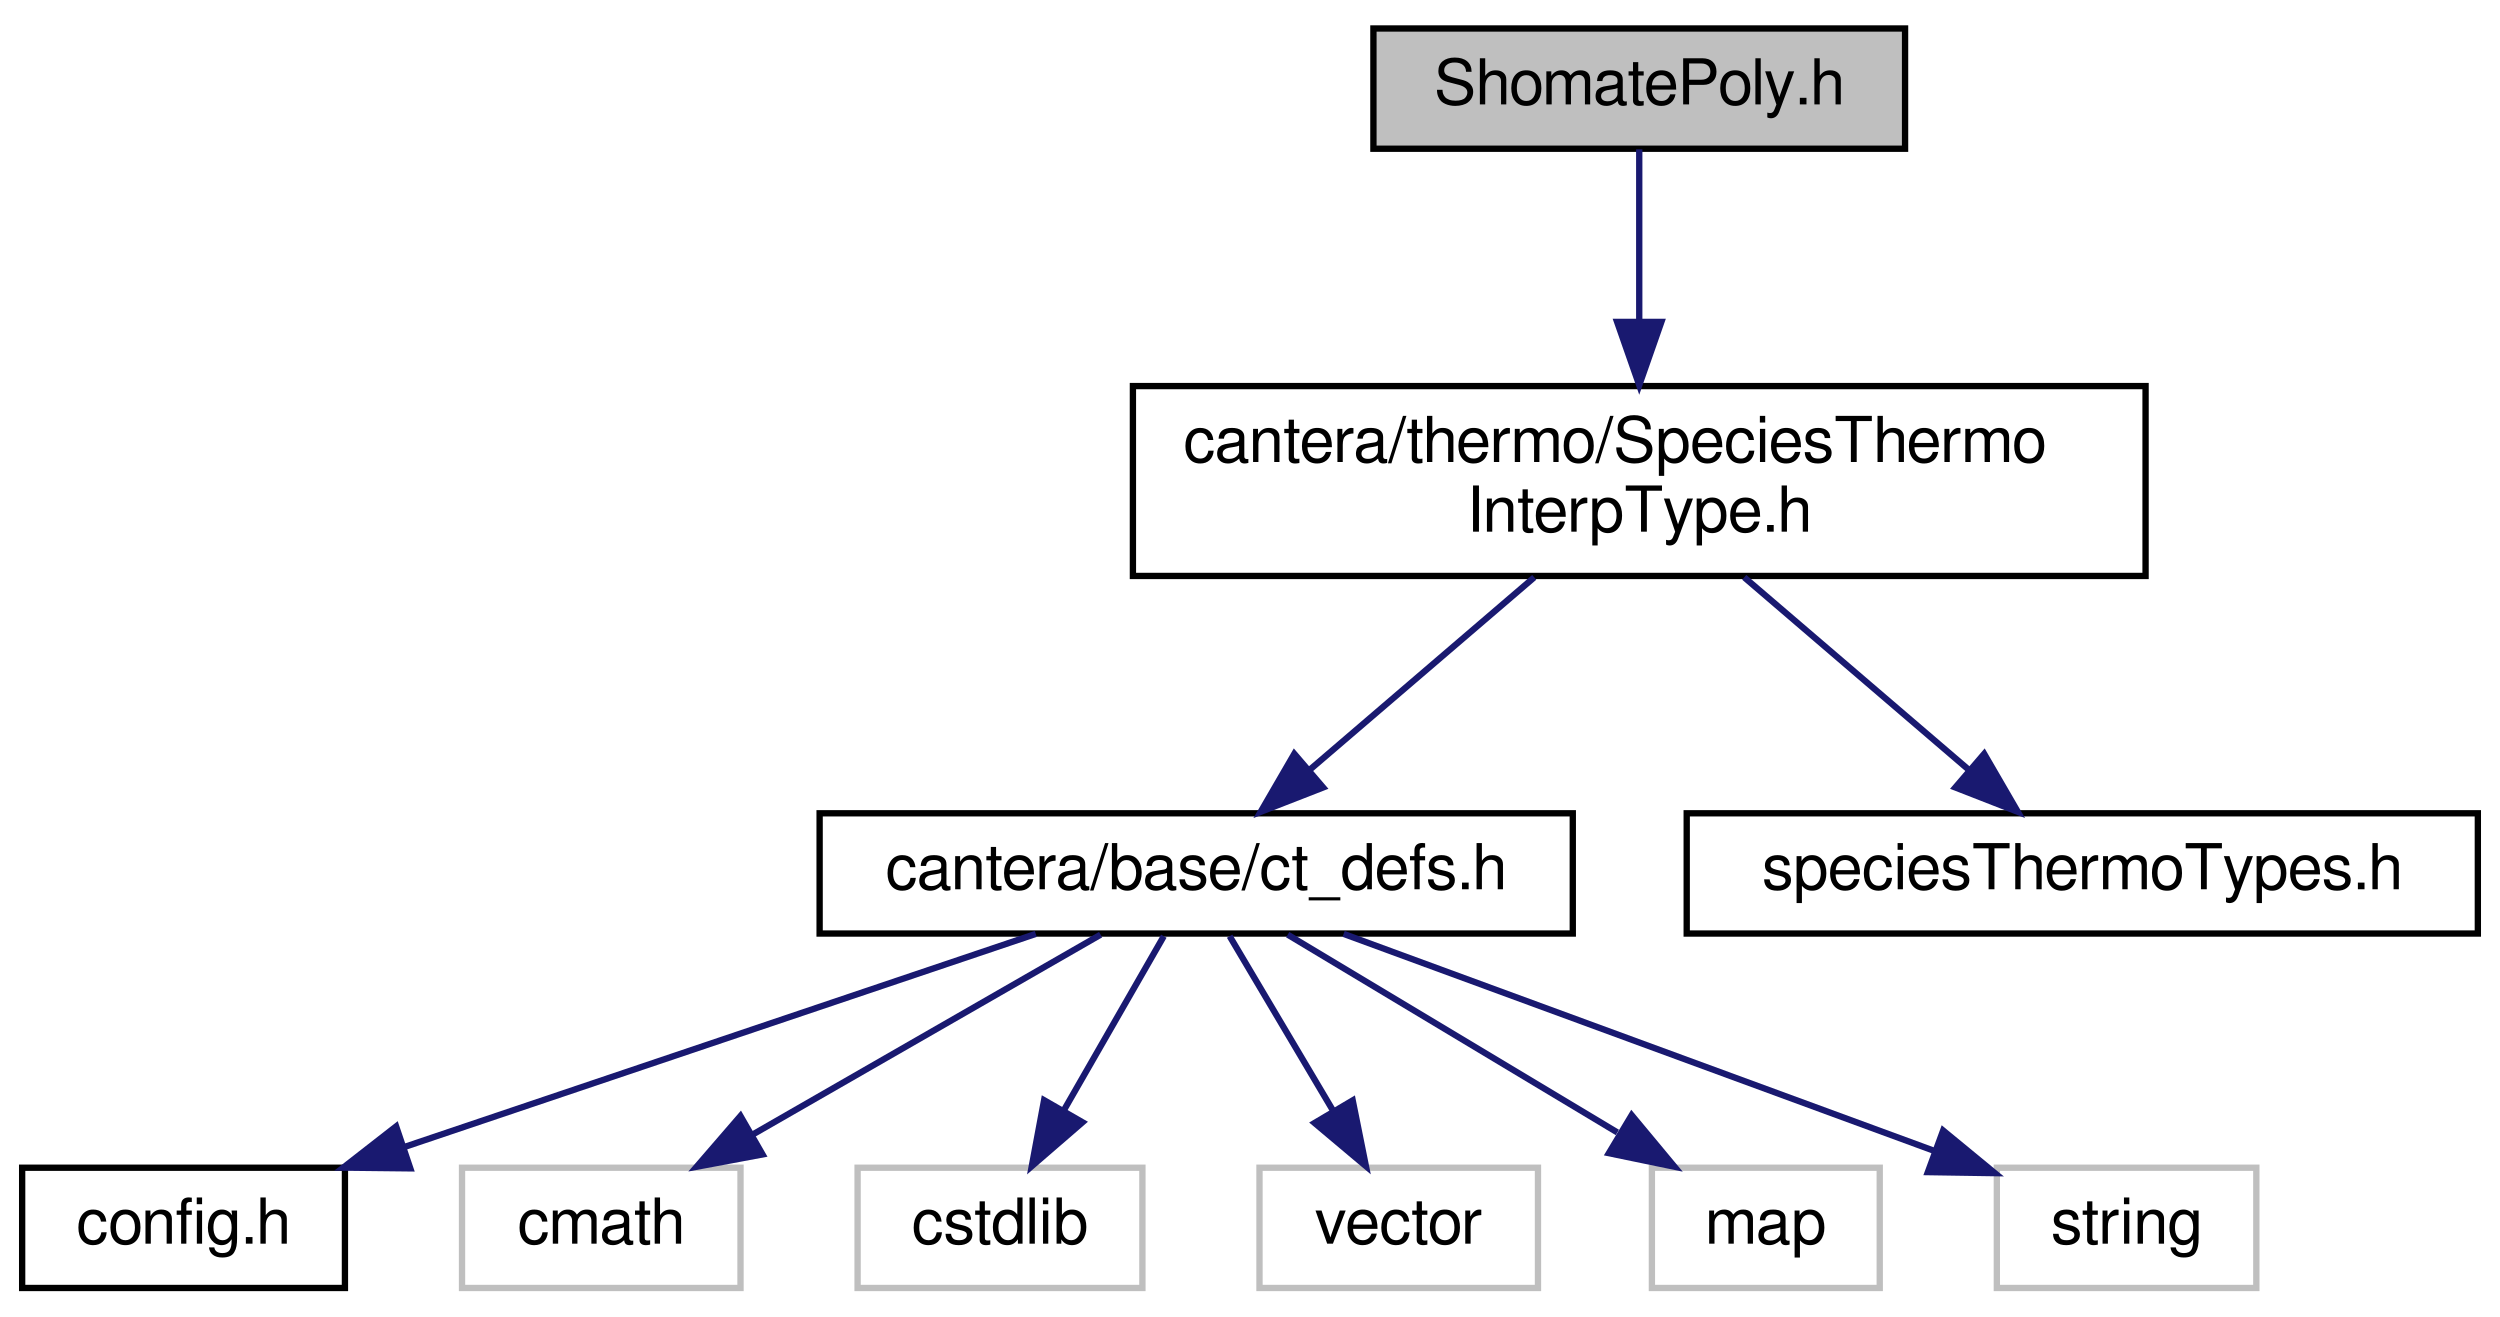
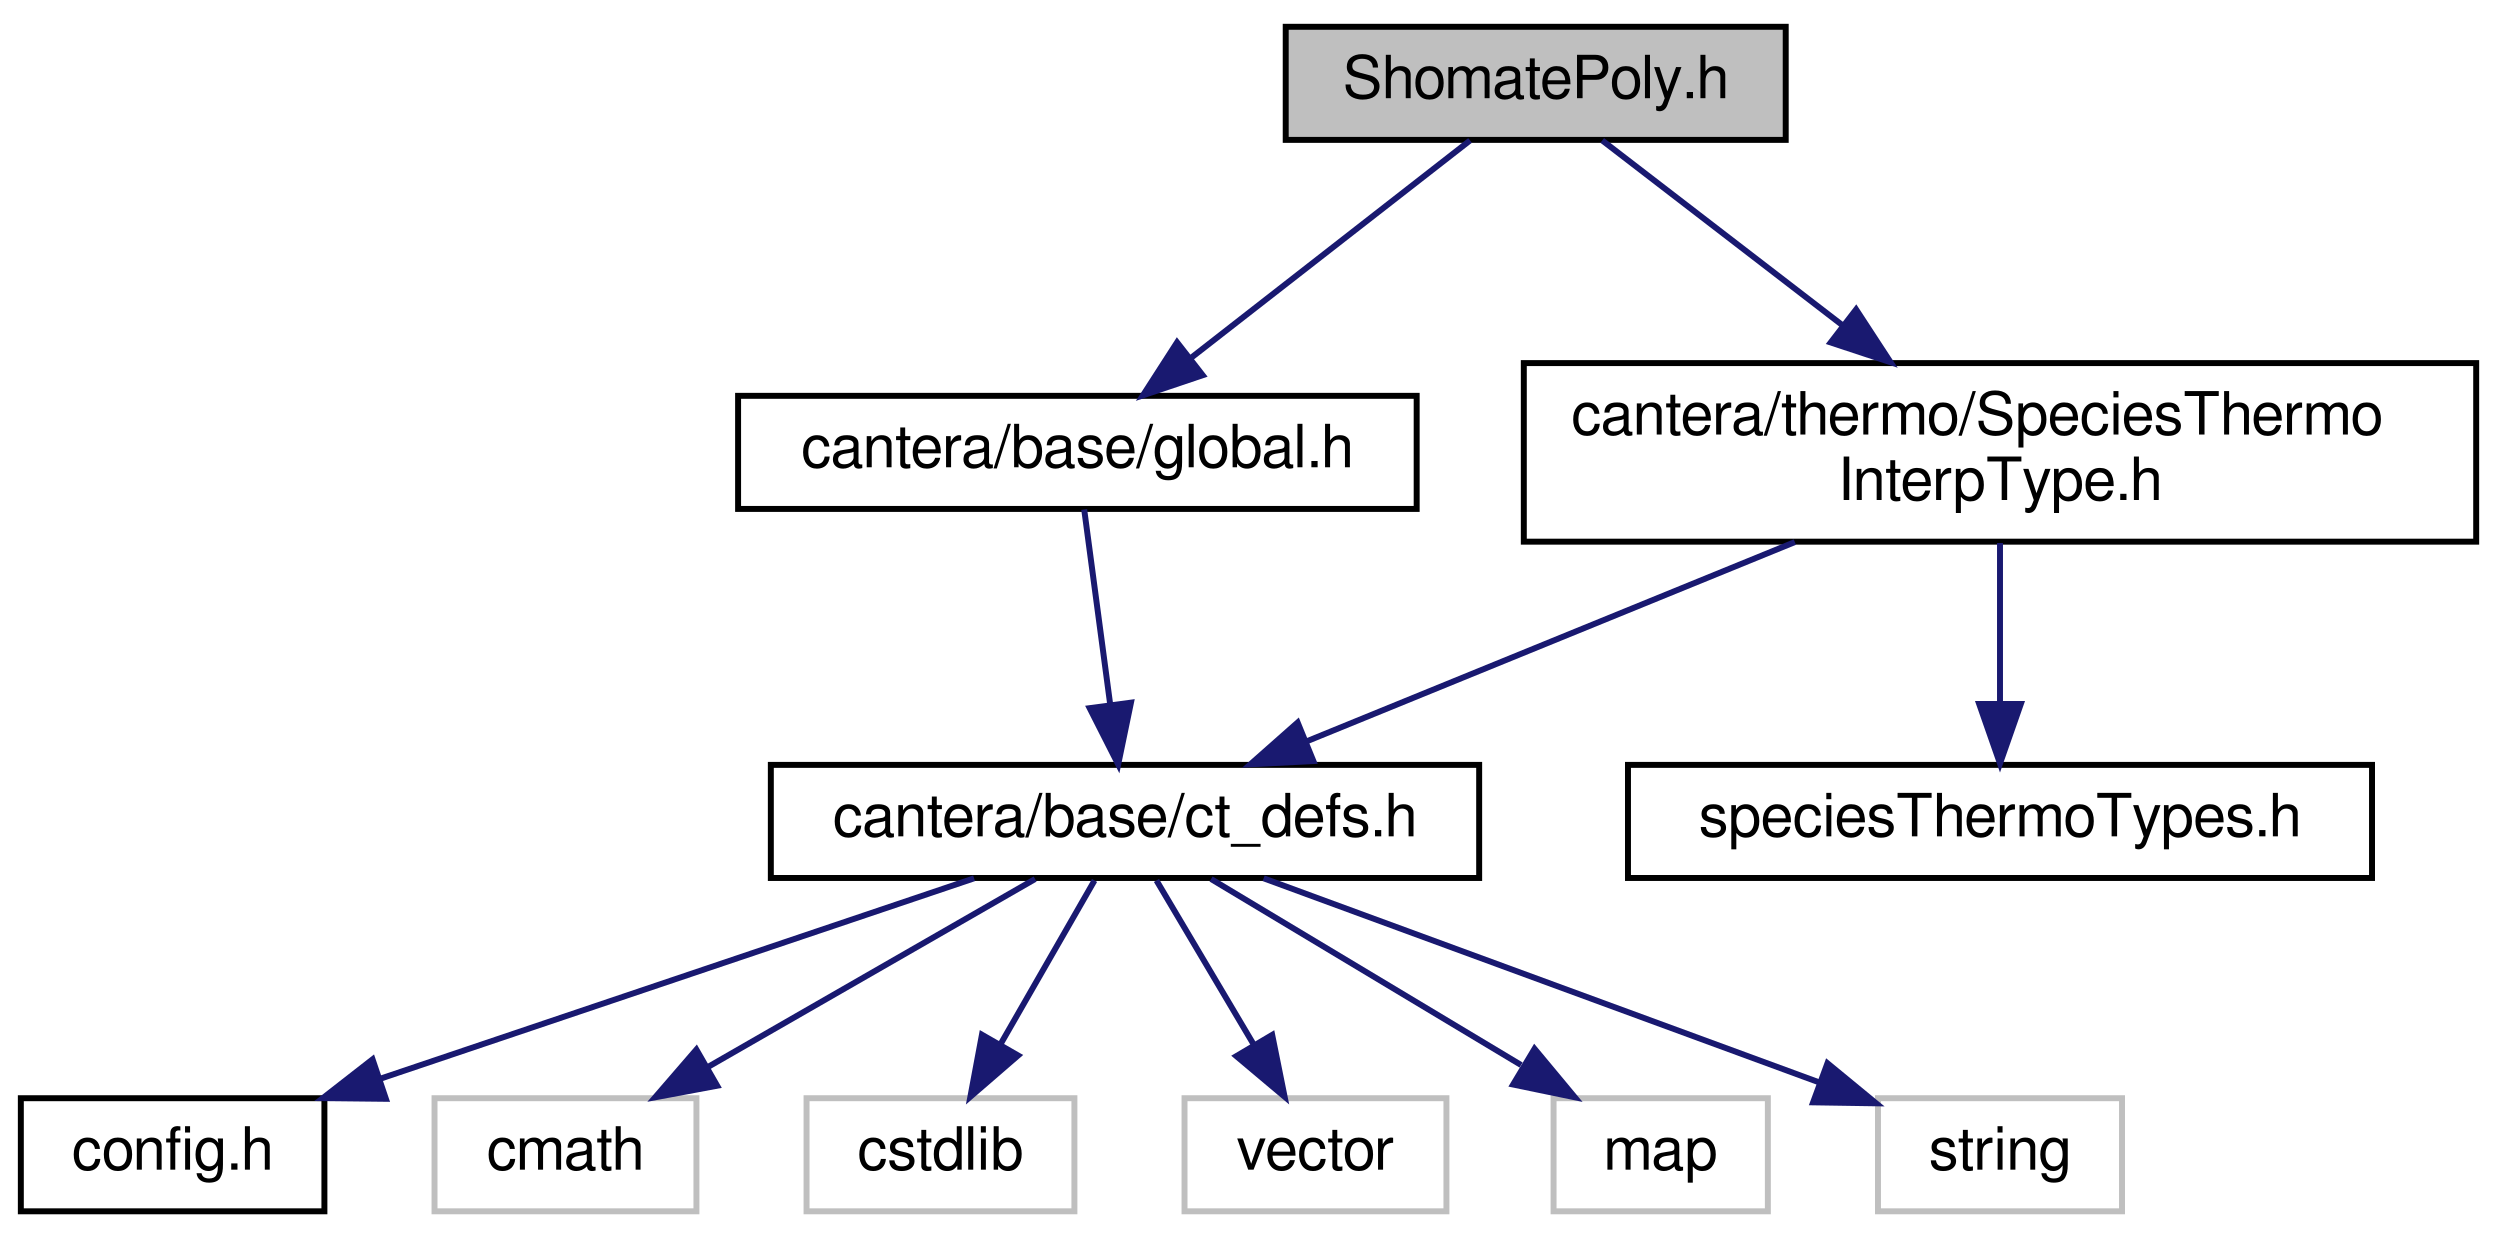
- <svg xmlns="http://www.w3.org/2000/svg" xmlns:xlink="http://www.w3.org/1999/xlink" width="395pt" height="208pt" viewBox="0.00 0.00 395.00 208.00">
+ <svg xmlns="http://www.w3.org/2000/svg" xmlns:xlink="http://www.w3.org/1999/xlink" width="420pt" height="208pt" viewBox="0.00 0.00 420.00 208.00">
  <g id="graph1" class="graph" transform="scale(1 1) rotate(0) translate(4 204)">
-     <polygon fill="white" stroke="white" points="-4,5 -4,-204 392,-204 392,5 -4,5" />
+     <polygon fill="white" stroke="white" points="-4,5 -4,-204 417,-204 417,5 -4,5" />
    <g id="node1" class="node">
-       <polygon fill="#bfbfbf" stroke="black" points="213,-180.5 213,-199.5 297,-199.5 297,-180.5 213,-180.5" />
-       <text text-anchor="middle" x="255" y="-187.5" font-family="FreeSans" font-size="10.00">ShomatePoly.h</text>
+       <polygon fill="#bfbfbf" stroke="black" points="212,-180.5 212,-199.5 296,-199.5 296,-180.5 212,-180.5" />
+       <text text-anchor="middle" x="254" y="-187.5" font-family="FreeSans" font-size="10.00">ShomatePoly.h</text>
    </g>
    <g id="node3" class="node">
      <a xlink:href="SpeciesThermoInterpType_8h.html" target="_top" xlink:title="Pure Virtual Base class for individual species reference state thermodynamic managers and text for th...">
-         <polygon fill="white" stroke="black" points="175,-113 175,-143 335,-143 335,-113 175,-113" />
-         <text text-anchor="start" x="183" y="-131" font-family="FreeSans" font-size="10.00">cantera/thermo/SpeciesThermo</text>
-         <text text-anchor="middle" x="255" y="-120" font-family="FreeSans" font-size="10.00">InterpType.h</text>
+         <polygon fill="white" stroke="black" points="252,-113 252,-143 412,-143 412,-113 252,-113" />
+         <text text-anchor="start" x="260" y="-131" font-family="FreeSans" font-size="10.00">cantera/thermo/SpeciesThermo</text>
+         <text text-anchor="middle" x="332" y="-120" font-family="FreeSans" font-size="10.00">InterpType.h</text>
      </a>
    </g>
    <g id="edge2" class="edge">
-       <path fill="none" stroke="midnightblue" d="M255,-180.403C255,-173.341 255,-162.975 255,-153.399" />
-       <polygon fill="midnightblue" stroke="midnightblue" points="258.5,-153.141 255,-143.141 251.5,-153.141 258.5,-153.141" />
+       <path fill="none" stroke="midnightblue" d="M265.175,-180.403C275.641,-172.353 291.684,-160.013 305.427,-149.441" />
+       <polygon fill="midnightblue" stroke="midnightblue" points="307.825,-152.012 313.617,-143.141 303.557,-146.464 307.825,-152.012" />
+     </g>
+     <g id="node21" class="node">
+       <a xlink:href="global_8h.html" target="_top" xlink:title="This file contains definitions for utility functions and text for modules, inputfiles, logs, textlogs, HTML_logs (see Input File Handling, Diagnostic Output, Writing messages to the screen and Writing HTML Logfiles). ">
+         <polygon fill="white" stroke="black" points="120,-118.5 120,-137.5 234,-137.5 234,-118.5 120,-118.5" />
+         <text text-anchor="middle" x="177" y="-125.5" font-family="FreeSans" font-size="10.00">cantera/base/global.h</text>
+       </a>
+     </g>
+     <g id="edge20" class="edge">
+       <path fill="none" stroke="midnightblue" d="M242.968,-180.403C230.732,-170.869 210.771,-155.315 196.007,-143.811" />
+       <polygon fill="midnightblue" stroke="midnightblue" points="198.051,-140.966 188.012,-137.581 193.748,-146.488 198.051,-140.966" />
    </g>
    <g id="node5" class="node">
      <a xlink:href="ct__defs_8h.html" target="_top" xlink:title="This file contains definitions of terms that are used in internal routines and are unlikely to need m...">
        <polygon fill="white" stroke="black" points="125.5,-56.5 125.5,-75.5 244.5,-75.5 244.5,-56.5 125.5,-56.5" />
        <text text-anchor="middle" x="185" y="-63.5" font-family="FreeSans" font-size="10.00">cantera/base/ct_defs.h</text>
      </a>
    </g>
    <g id="edge4" class="edge">
-       <path fill="none" stroke="midnightblue" d="M238.411,-112.781C227.715,-103.613 213.812,-91.696 202.872,-82.319" />
-       <polygon fill="midnightblue" stroke="midnightblue" points="205.056,-79.581 195.186,-75.731 200.5,-84.896 205.056,-79.581" />
+       <path fill="none" stroke="midnightblue" d="M297.535,-112.933C272.624,-102.765 239.285,-89.157 215.371,-79.396" />
+       <polygon fill="midnightblue" stroke="midnightblue" points="216.651,-76.139 206.07,-75.6 214.006,-82.62 216.651,-76.139" />
    </g>
    <g id="node19" class="node">
      <a xlink:href="speciesThermoTypes_8h.html" target="_top" xlink:title="Contains const definitions for types of species reference-state thermodynamics managers (see Species ...">
-         <polygon fill="white" stroke="black" points="262.5,-56.5 262.5,-75.5 387.5,-75.5 387.5,-56.5 262.5,-56.5" />
-         <text text-anchor="middle" x="325" y="-63.5" font-family="FreeSans" font-size="10.00">speciesThermoTypes.h</text>
+         <polygon fill="white" stroke="black" points="269.5,-56.5 269.5,-75.5 394.5,-75.5 394.5,-56.5 269.5,-56.5" />
+         <text text-anchor="middle" x="332" y="-63.5" font-family="FreeSans" font-size="10.00">speciesThermoTypes.h</text>
      </a>
    </g>
    <g id="edge18" class="edge">
-       <path fill="none" stroke="midnightblue" d="M271.589,-112.781C282.285,-103.613 296.188,-91.696 307.128,-82.319" />
-       <polygon fill="midnightblue" stroke="midnightblue" points="309.5,-84.896 314.814,-75.731 304.944,-79.581 309.5,-84.896" />
+       <path fill="none" stroke="midnightblue" d="M332,-112.781C332,-104.781 332,-94.689 332,-86.017" />
+       <polygon fill="midnightblue" stroke="midnightblue" points="335.5,-85.731 332,-75.731 328.5,-85.731 335.5,-85.731" />
    </g>
    <g id="node7" class="node">
      <a xlink:href="config_8h_source.html" target="_top" xlink:title="config.h">
        <polygon fill="white" stroke="black" points="-0.5,-0.5 -0.5,-19.5 50.5,-19.5 50.5,-0.5 -0.5,-0.5" />
        <text text-anchor="middle" x="25" y="-7.5" font-family="FreeSans" font-size="10.00">config.h</text>
      </a>
    </g>
    <g id="edge6" class="edge">
      <path fill="none" stroke="midnightblue" d="M159.648,-56.444C132.731,-47.359 90.004,-32.939 59.913,-22.783" />
      <polygon fill="midnightblue" stroke="midnightblue" points="60.828,-19.398 50.234,-19.516 58.59,-26.03 60.828,-19.398" />
    </g>
    <g id="node9" class="node">
      <polygon fill="white" stroke="#bfbfbf" points="69,-0.5 69,-19.5 113,-19.5 113,-0.5 69,-0.5" />
      <text text-anchor="middle" x="91" y="-7.5" font-family="FreeSans" font-size="10.00">cmath</text>
    </g>
    <g id="edge8" class="edge">
      <path fill="none" stroke="midnightblue" d="M169.897,-56.324C155.097,-47.822 132.306,-34.729 115.018,-24.797" />
      <polygon fill="midnightblue" stroke="midnightblue" points="116.48,-21.601 106.065,-19.654 112.993,-27.671 116.48,-21.601" />
    </g>
    <g id="node11" class="node">
      <polygon fill="white" stroke="#bfbfbf" points="131.5,-0.5 131.5,-19.5 176.5,-19.5 176.5,-0.5 131.5,-0.5" />
      <text text-anchor="middle" x="154" y="-7.5" font-family="FreeSans" font-size="10.00">cstdlib</text>
    </g>
    <g id="edge10" class="edge">
      <path fill="none" stroke="midnightblue" d="M179.881,-56.083C175.592,-48.613 169.342,-37.724 164.058,-28.52" />
      <polygon fill="midnightblue" stroke="midnightblue" points="167.038,-26.681 159.024,-19.751 160.967,-30.166 167.038,-26.681" />
    </g>
    <g id="node13" class="node">
      <polygon fill="white" stroke="#bfbfbf" points="195,-0.5 195,-19.5 239,-19.5 239,-0.5 195,-0.5" />
      <text text-anchor="middle" x="217" y="-7.5" font-family="FreeSans" font-size="10.00">vector</text>
    </g>
    <g id="edge12" class="edge">
      <path fill="none" stroke="midnightblue" d="M190.284,-56.083C194.711,-48.613 201.163,-37.724 206.618,-28.52" />
      <polygon fill="midnightblue" stroke="midnightblue" points="209.727,-30.138 211.814,-19.751 203.705,-26.57 209.727,-30.138" />
    </g>
    <g id="node15" class="node">
      <polygon fill="white" stroke="#bfbfbf" points="257,-0.5 257,-19.5 293,-19.5 293,-0.5 257,-0.5" />
      <text text-anchor="middle" x="275" y="-7.5" font-family="FreeSans" font-size="10.00">map</text>
    </g>
    <g id="edge14" class="edge">
      <path fill="none" stroke="midnightblue" d="M199.46,-56.324C213.5,-47.9 235.048,-34.971 251.543,-25.074" />
      <polygon fill="midnightblue" stroke="midnightblue" points="253.802,-27.801 260.576,-19.654 250.2,-21.798 253.802,-27.801" />
    </g>
    <g id="node17" class="node">
      <polygon fill="white" stroke="#bfbfbf" points="311.5,-0.5 311.5,-19.5 352.5,-19.5 352.5,-0.5 311.5,-0.5" />
      <text text-anchor="middle" x="332" y="-7.5" font-family="FreeSans" font-size="10.00">string</text>
    </g>
    <g id="edge16" class="edge">
      <path fill="none" stroke="midnightblue" d="M208.293,-56.444C233.528,-47.173 273.89,-32.346 301.606,-22.165" />
      <polygon fill="midnightblue" stroke="midnightblue" points="303.013,-25.377 311.193,-18.643 300.6,-18.806 303.013,-25.377" />
    </g>
+     <g id="edge22" class="edge">
+       <path fill="none" stroke="midnightblue" d="M178.146,-118.403C179.275,-109.938 181.036,-96.728 182.491,-85.82" />
+       <polygon fill="midnightblue" stroke="midnightblue" points="186.003,-85.956 183.856,-75.581 179.065,-85.03 186.003,-85.956" />
+     </g>
  </g>
</svg>
